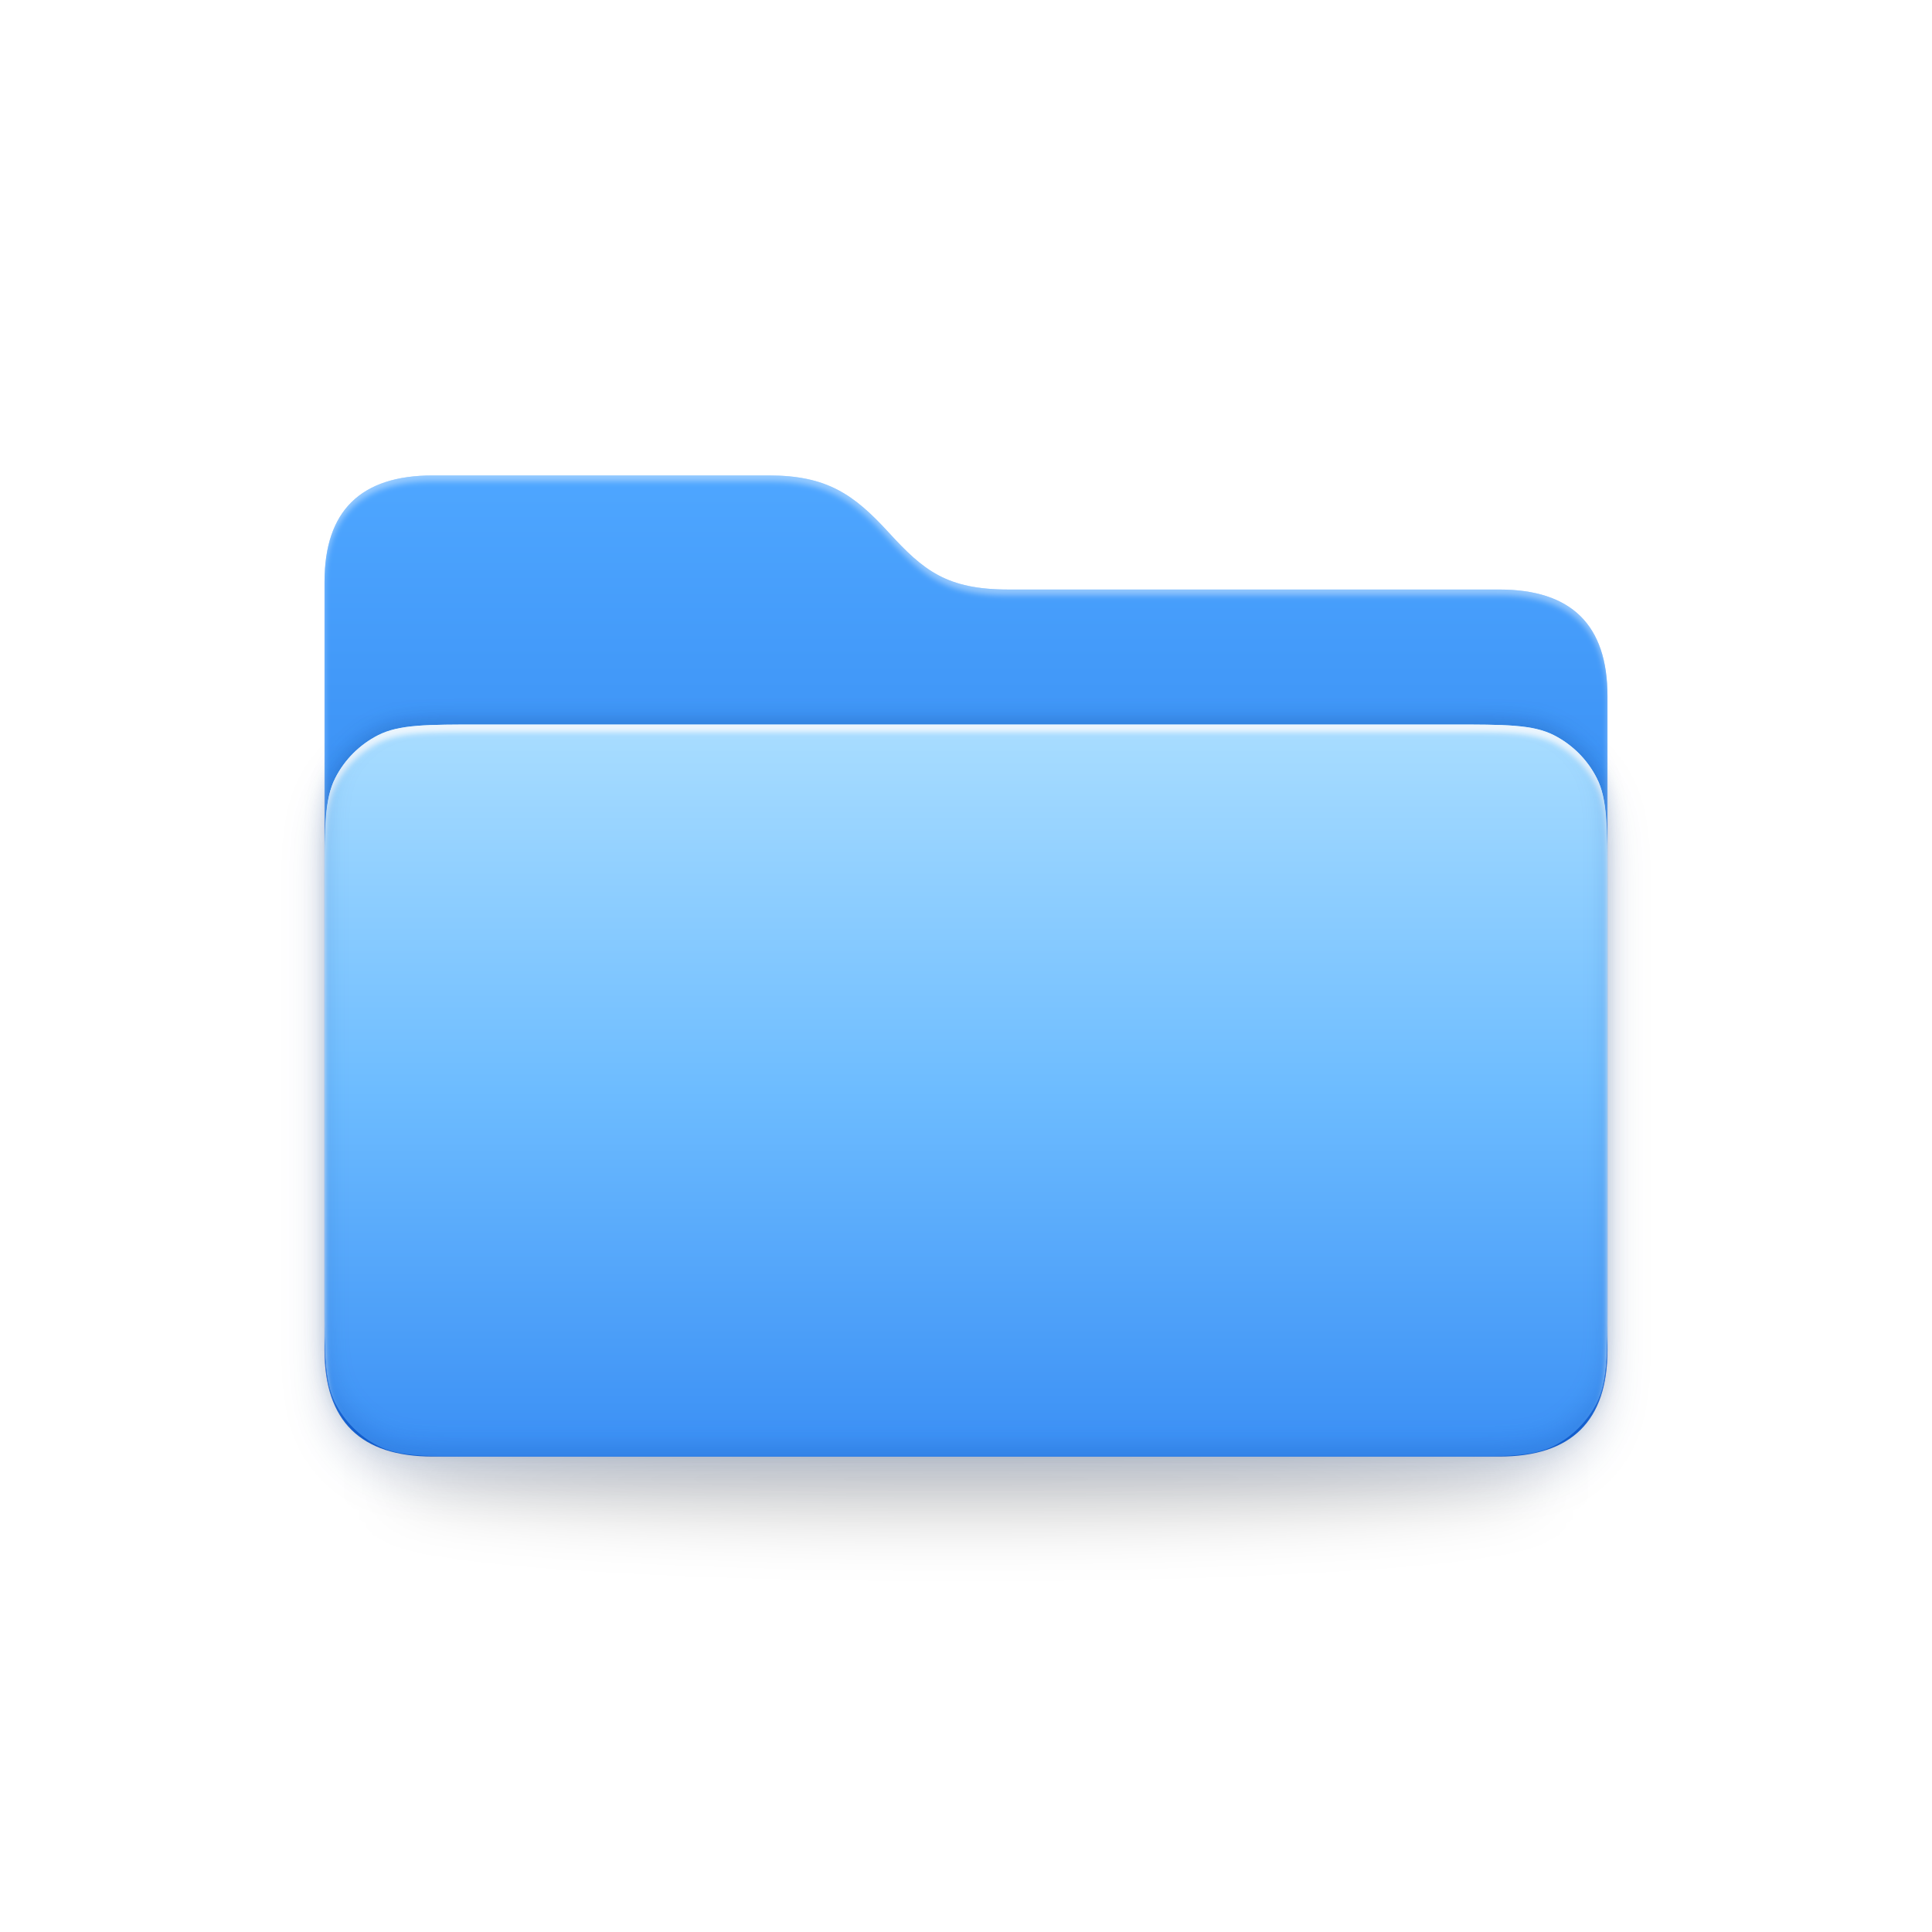
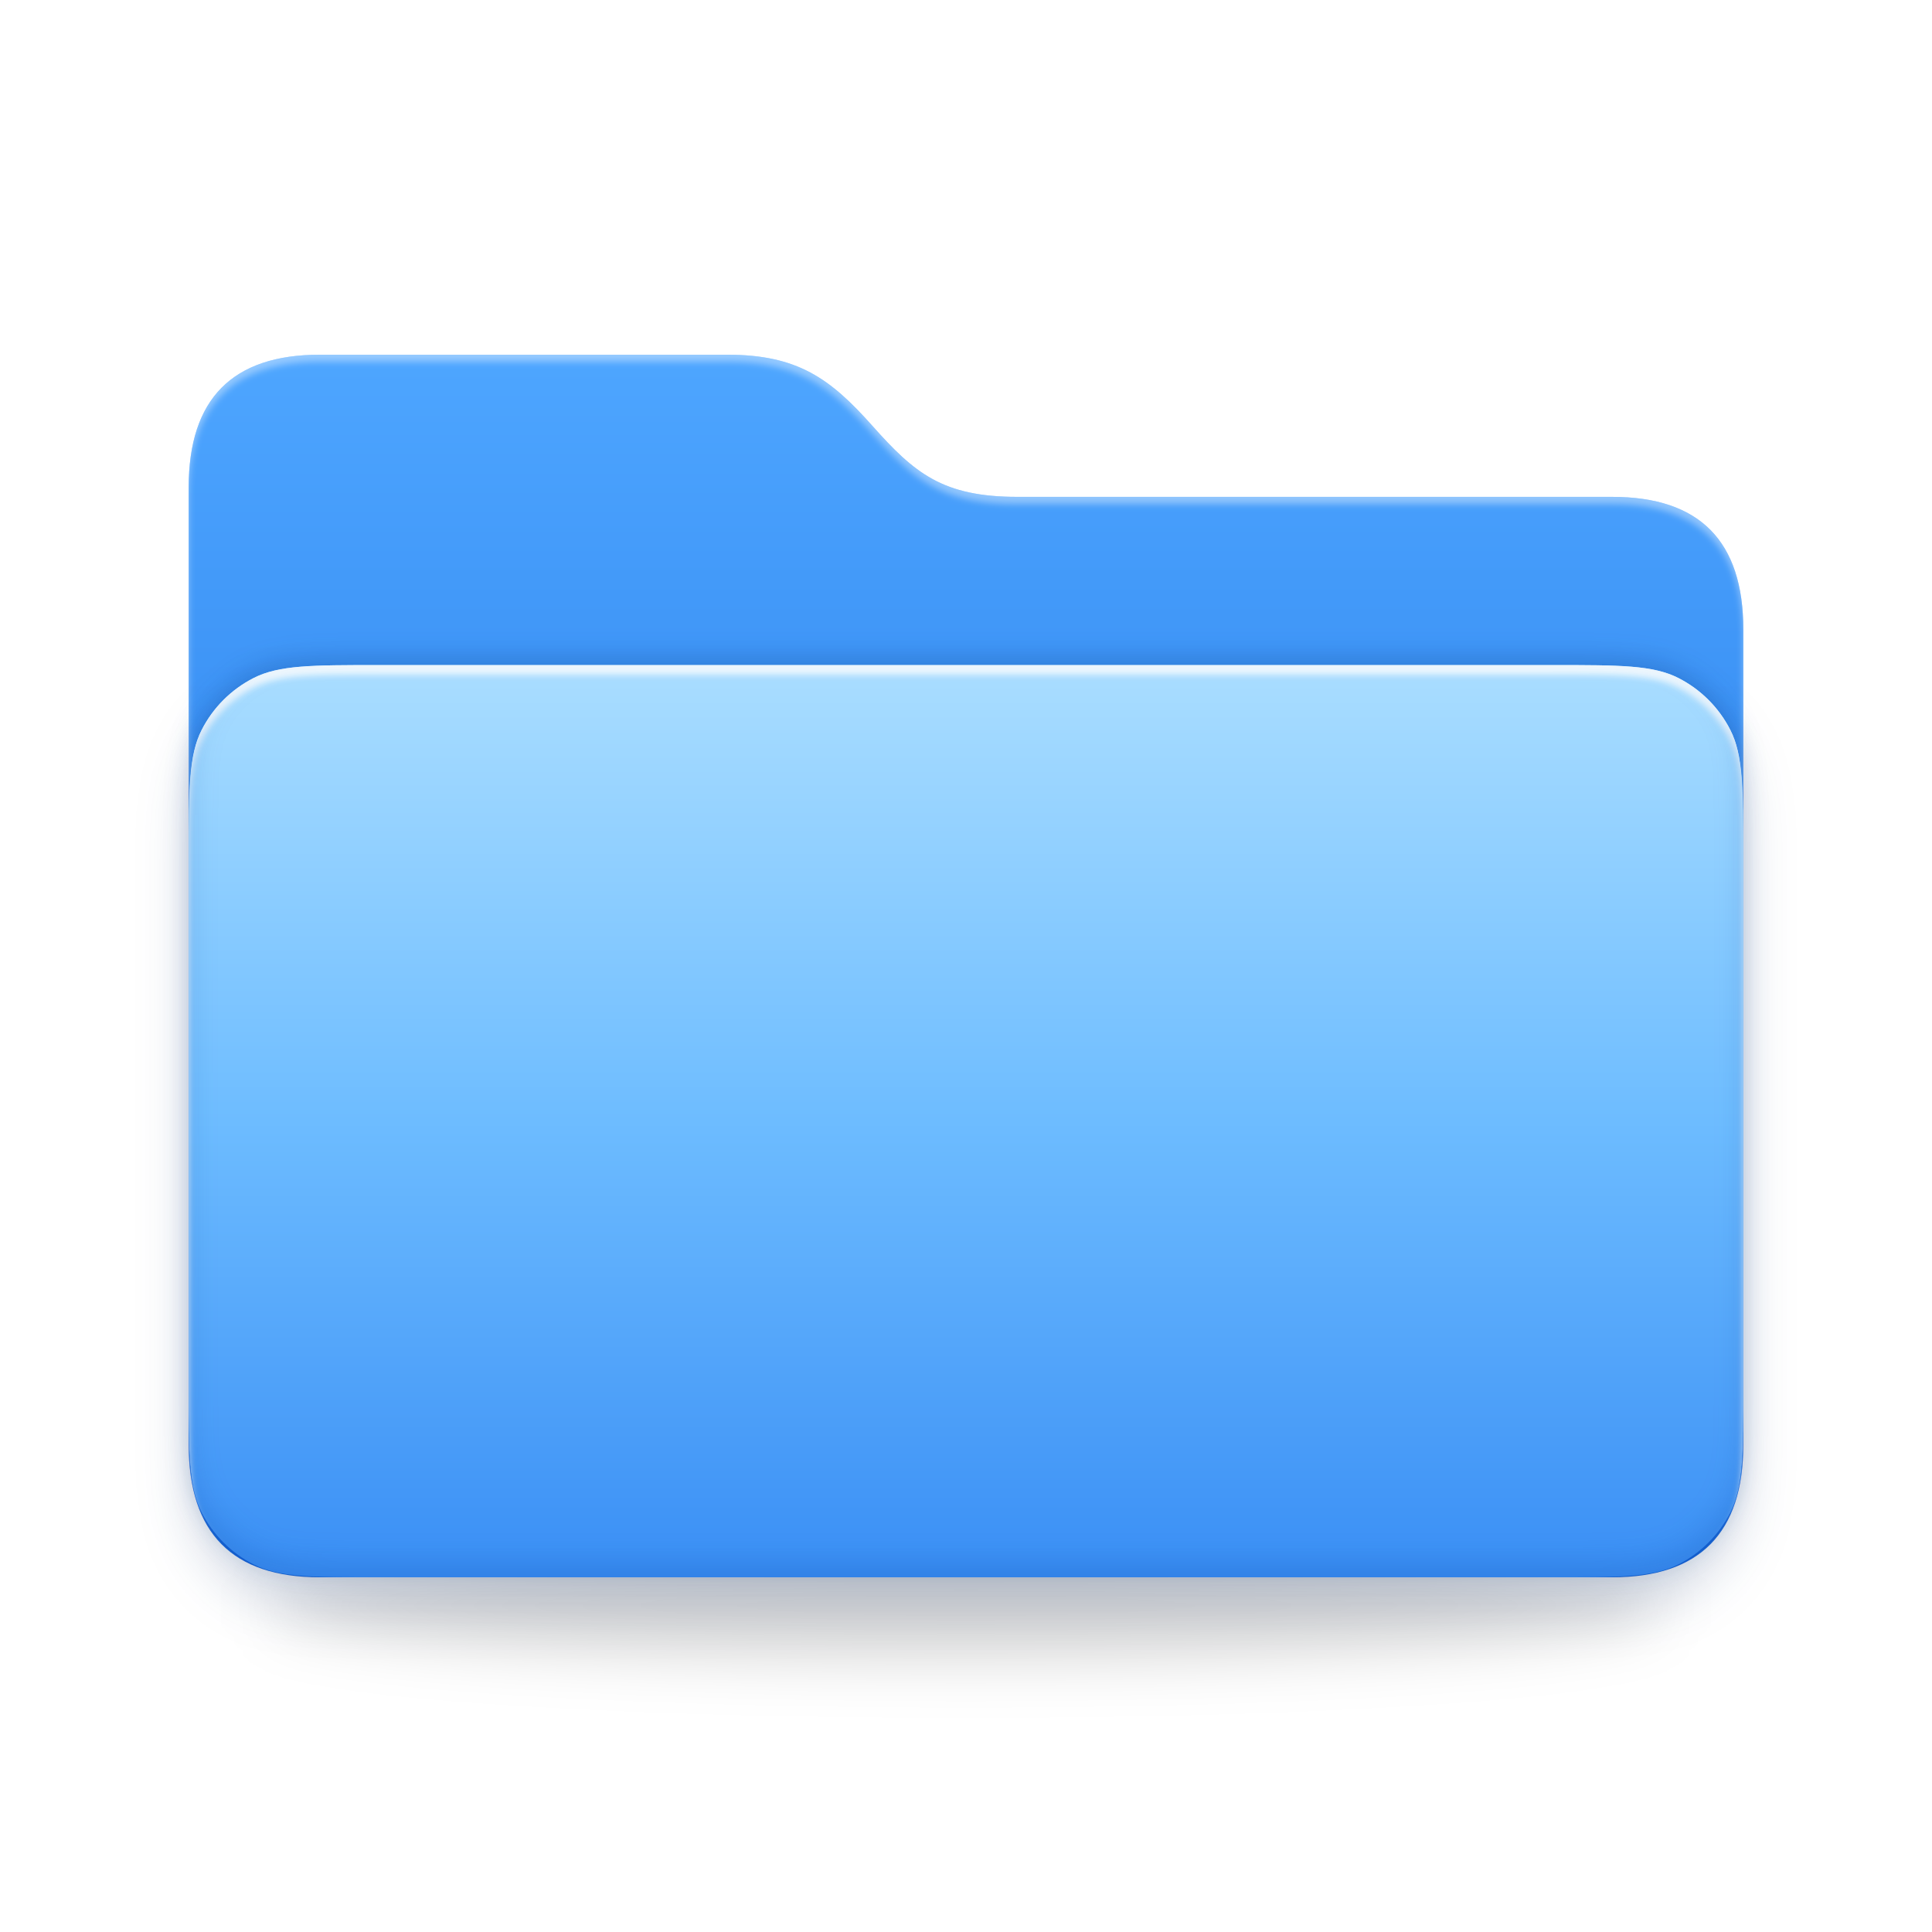
<svg xmlns="http://www.w3.org/2000/svg" xmlns:xlink="http://www.w3.org/1999/xlink" width="1024px" height="1024px" viewBox="0 0 1024 1024" version="1.1">
  <defs>
-     <path d="M471.036,282.233 C489.47,302.388 501.759,312.465 534.53,312.465 L794.651,312.465 C832.884,312.465 852,331.276 852,368.899 L852,715.566 C852,753.189 832.884,772 794.651,772 L767.676,772 C798.871,775.451 817,779.573 817,784 C817,796.15 680.447,806 512,806 C343.553,806 207,796.15 207,784 C207,779.573 225.129,775.451 256.324,772 L229.349,772 C191.116,772 172,753.189 172,715.566 L172,308.434 C172,270.811 191.116,252 229.349,252 L407.542,252 C438.265,252 452.602,262.078 471.036,282.233 Z" id="path-1" />
-     <filter x="-7.9%" y="-109.1%" width="115.7%" height="318.2%" filterUnits="objectBoundingBox" id="filter-2">
+     <path d="M462.361,225.674 C484.699,250.791 499.59,263.349 539.301,263.349 L854.506,263.349 C900.835,263.349 924,286.791 924,333.674 L924,765.674 C924,812.558 900.835,836 854.506,836 L821.814,836 C859.618,840.3 881.588,845.437 881.588,850.954 C881.588,866.095 716.118,878.369 512,878.369 C307.882,878.369 142.412,866.095 142.412,850.954 C142.412,845.437 164.382,840.3 202.186,836 L169.494,836 C123.165,836 100,812.558 100,765.674 L100,258.326 C100,211.442 123.165,188 169.494,188 L385.422,188 C422.651,188 440.024,200.558 462.361,225.674 Z" id="path-1" />
+     <filter x="-6.5%" y="-87.5%" width="113.0%" height="275.1%" filterUnits="objectBoundingBox" id="filter-2">
      <feGaussianBlur stdDeviation="16" in="SourceGraphic" />
    </filter>
    <linearGradient x1="50%" y1="0%" x2="50%" y2="100%" id="linearGradient-3">
      <stop stop-color="#4EA6FF" offset="0%" />
      <stop stop-color="#1366E0" offset="100%" />
    </linearGradient>
-     <path d="M49.349,516 C11.116,516 -8,497.189 -8,459.566 L-8,52.434 C-8,14.811 11.116,-4 49.349,-4 L227.542,-4 C258.265,-4 272.602,6.078 291.036,26.233 C309.47,46.388 321.759,56.465 354.53,56.465 L614.651,56.465 C652.884,56.465 672,75.276 672,112.899 L672,459.566 C672,497.189 652.884,516 614.651,516 L49.349,516 Z" id="path-4" />
-     <filter x="-0.4%" y="-0.6%" width="100.9%" height="101.2%" filterUnits="objectBoundingBox" id="filter-5">
-       <feGaussianBlur stdDeviation="1.5" in="SourceAlpha" result="shadowBlurInner1" />
-       <feOffset dx="0" dy="3" in="shadowBlurInner1" result="shadowOffsetInner1" />
+     <path d="M59.8,643.015 C13.471,643.015 -9.694,619.574 -9.694,572.69 L-9.694,65.341 C-9.694,18.457 13.471,-4.985 59.8,-4.985 L275.728,-4.985 C312.956,-4.985 330.33,7.574 352.667,32.69 C375.005,57.806 389.896,70.364 429.607,70.364 L744.812,70.364 C791.141,70.364 814.306,93.806 814.306,140.69 L814.306,572.69 C814.306,619.574 791.141,643.015 744.812,643.015 L59.8,643.015 Z" id="path-4" />
+     <filter x="-0.5%" y="-0.6%" width="100.9%" height="101.1%" filterUnits="objectBoundingBox" id="filter-5">
+       <feGaussianBlur stdDeviation="1.843" in="SourceAlpha" result="shadowBlurInner1" />
+       <feOffset dx="0" dy="3.738" in="shadowBlurInner1" result="shadowOffsetInner1" />
      <feComposite in="shadowOffsetInner1" in2="SourceAlpha" operator="arithmetic" k2="-1" k3="1" result="shadowInnerInner1" />
      <feColorMatrix values="0 0 0 0 1   0 0 0 0 1   0 0 0 0 1  0 0 0 0.4 0" type="matrix" in="shadowInnerInner1" />
    </filter>
    <linearGradient x1="50%" y1="0%" x2="50%" y2="100%" id="linearGradient-6">
      <stop stop-color="#A9DDFF" offset="0%" />
      <stop stop-color="#6DBCFF" offset="50%" />
      <stop stop-color="#3A8FF5" offset="100%" />
    </linearGradient>
-     <path d="M75.2,128 L588.8,128 C617.923,128 632.484,128 643.608,133.668 C653.392,138.653 661.347,146.608 666.332,156.392 C672,167.516 672,182.077 672,211.2 L672,432.8 C672,461.923 672,476.484 666.332,487.608 C661.347,497.392 653.392,505.347 643.608,510.332 C632.484,516 617.923,516 588.8,516 L75.2,516 C46.077,516 31.516,516 20.392,510.332 C10.608,505.347 2.653,497.392 -2.332,487.608 C-8,476.484 -8,461.923 -8,432.8 L-8,211.2 C-8,182.077 -8,167.516 -2.332,156.392 C2.653,146.608 10.608,138.653 20.392,133.668 C31.516,128 46.077,128 75.2,128 Z" id="path-7" />
-     <filter x="-5.7%" y="-7.7%" width="111.5%" height="120.9%" filterUnits="objectBoundingBox" id="filter-8">
-       <feOffset dx="0" dy="-3" in="SourceAlpha" result="shadowOffsetOuter1" />
-       <feGaussianBlur stdDeviation="5" in="shadowOffsetOuter1" result="shadowBlurOuter1" />
+     <path d="M91.125,159.508 L713.487,159.508 C748.777,159.508 766.422,159.508 779.901,166.376 C791.757,172.417 801.397,182.056 807.438,193.913 C814.306,207.392 814.306,225.037 814.306,260.327 L814.306,542.197 C814.306,577.486 814.306,595.131 807.438,608.61 C801.397,620.467 791.757,630.106 779.901,636.148 C766.422,643.015 748.777,643.015 713.487,643.015 L91.125,643.015 C55.835,643.015 38.19,643.015 24.711,636.148 C12.854,630.106 3.215,620.467 -2.826,608.61 C-9.694,595.131 -9.694,577.486 -9.694,542.197 L-9.694,260.327 C-9.694,225.037 -9.694,207.392 -2.826,193.913 C3.215,182.056 12.854,172.417 24.711,166.376 C38.19,159.508 55.835,159.508 91.125,159.508 Z" id="path-7" />
+     <filter x="-5.8%" y="-7.7%" width="111.7%" height="120.7%" filterUnits="objectBoundingBox" id="filter-8">
+       <feOffset dx="0" dy="-3.738" in="SourceAlpha" result="shadowOffsetOuter1" />
+       <feGaussianBlur stdDeviation="6.144" in="shadowOffsetOuter1" result="shadowBlurOuter1" />
      <feColorMatrix values="0 0 0 0 0.024   0 0 0 0 0.227   0 0 0 0 0.541  0 0 0 0.251 0" type="matrix" in="shadowBlurOuter1" result="shadowMatrixOuter1" />
-       <feOffset dx="0" dy="12" in="SourceAlpha" result="shadowOffsetOuter2" />
-       <feGaussianBlur stdDeviation="11" in="shadowOffsetOuter2" result="shadowBlurOuter2" />
+       <feOffset dx="0" dy="14.954" in="SourceAlpha" result="shadowOffsetOuter2" />
+       <feGaussianBlur stdDeviation="13.517" in="shadowOffsetOuter2" result="shadowBlurOuter2" />
      <feColorMatrix values="0 0 0 0 0.043   0 0 0 0 0.176   0 0 0 0 0.416  0 0 0 0.18 0" type="matrix" in="shadowBlurOuter2" result="shadowMatrixOuter2" />
      <feMerge>
        <feMergeNode in="shadowMatrixOuter1" />
        <feMergeNode in="shadowMatrixOuter2" />
      </feMerge>
    </filter>
-     <filter x="-4.6%" y="-5.7%" width="109.1%" height="116.8%" filterUnits="objectBoundingBox" id="filter-9">
-       <feGaussianBlur stdDeviation="1.5" in="SourceAlpha" result="shadowBlurInner1" />
-       <feOffset dx="0" dy="4" in="shadowBlurInner1" result="shadowOffsetInner1" />
+     <filter x="-4.6%" y="-5.6%" width="109.3%" height="116.6%" filterUnits="objectBoundingBox" id="filter-9">
+       <feGaussianBlur stdDeviation="1.843" in="SourceAlpha" result="shadowBlurInner1" />
+       <feOffset dx="0" dy="4.985" in="shadowBlurInner1" result="shadowOffsetInner1" />
      <feComposite in="shadowOffsetInner1" in2="SourceAlpha" operator="arithmetic" k2="-1" k3="1" result="shadowInnerInner1" />
      <feColorMatrix values="0 0 0 0 1   0 0 0 0 1   0 0 0 0 1  0 0 0 0.851 0" type="matrix" in="shadowInnerInner1" result="shadowMatrixInner1" />
-       <feGaussianBlur stdDeviation="6" in="SourceAlpha" result="shadowBlurInner2" />
-       <feOffset dx="0" dy="-6" in="shadowBlurInner2" result="shadowOffsetInner2" />
+       <feGaussianBlur stdDeviation="7.373" in="SourceAlpha" result="shadowBlurInner2" />
+       <feOffset dx="0" dy="-7.477" in="shadowBlurInner2" result="shadowOffsetInner2" />
      <feComposite in="shadowOffsetInner2" in2="SourceAlpha" operator="arithmetic" k2="-1" k3="1" result="shadowInnerInner2" />
      <feColorMatrix values="0 0 0 0 0.043   0 0 0 0 0.275   0 0 0 0 0.639  0 0 0 0.2 0" type="matrix" in="shadowInnerInner2" result="shadowMatrixInner2" />
      <feMerge>
        <feMergeNode in="shadowMatrixInner1" />
        <feMergeNode in="shadowMatrixInner2" />
      </feMerge>
    </filter>
  </defs>
  <g id="icon" stroke="none" fill="none" xlink:href="#path-1" fill-rule="evenodd" stroke-width="1">
-     <g id="Glyph" transform="translate(180, 256)">
-       <ellipse id="Ground-shadow" fill-opacity="0.161" fill="#000000" filter="url(#filter-2)" cx="332" cy="528" rx="305" ry="22" />
+     <g id="Glyph" transform="translate(109.6941, 192.9846)">
+       <ellipse id="Ground-shadow" fill-opacity="0.161" fill="#000000" filter="url(#filter-2)" cx="402.306" cy="657.969" rx="369.588" ry="27.415" />
      <g id="Back">
        <use fill="url(#linearGradient-3)" fill-rule="evenodd" xlink:href="#path-4" />
        <use fill="black" fill-opacity="1" filter="url(#filter-5)" xlink:href="#path-4" />
      </g>
      <g id="Front">
        <use fill="black" fill-opacity="1" filter="url(#filter-8)" xlink:href="#path-7" />
        <use fill="url(#linearGradient-6)" fill-rule="evenodd" xlink:href="#path-7" />
        <use fill="black" fill-opacity="1" filter="url(#filter-9)" xlink:href="#path-7" />
      </g>
    </g>
  </g>
</svg>
